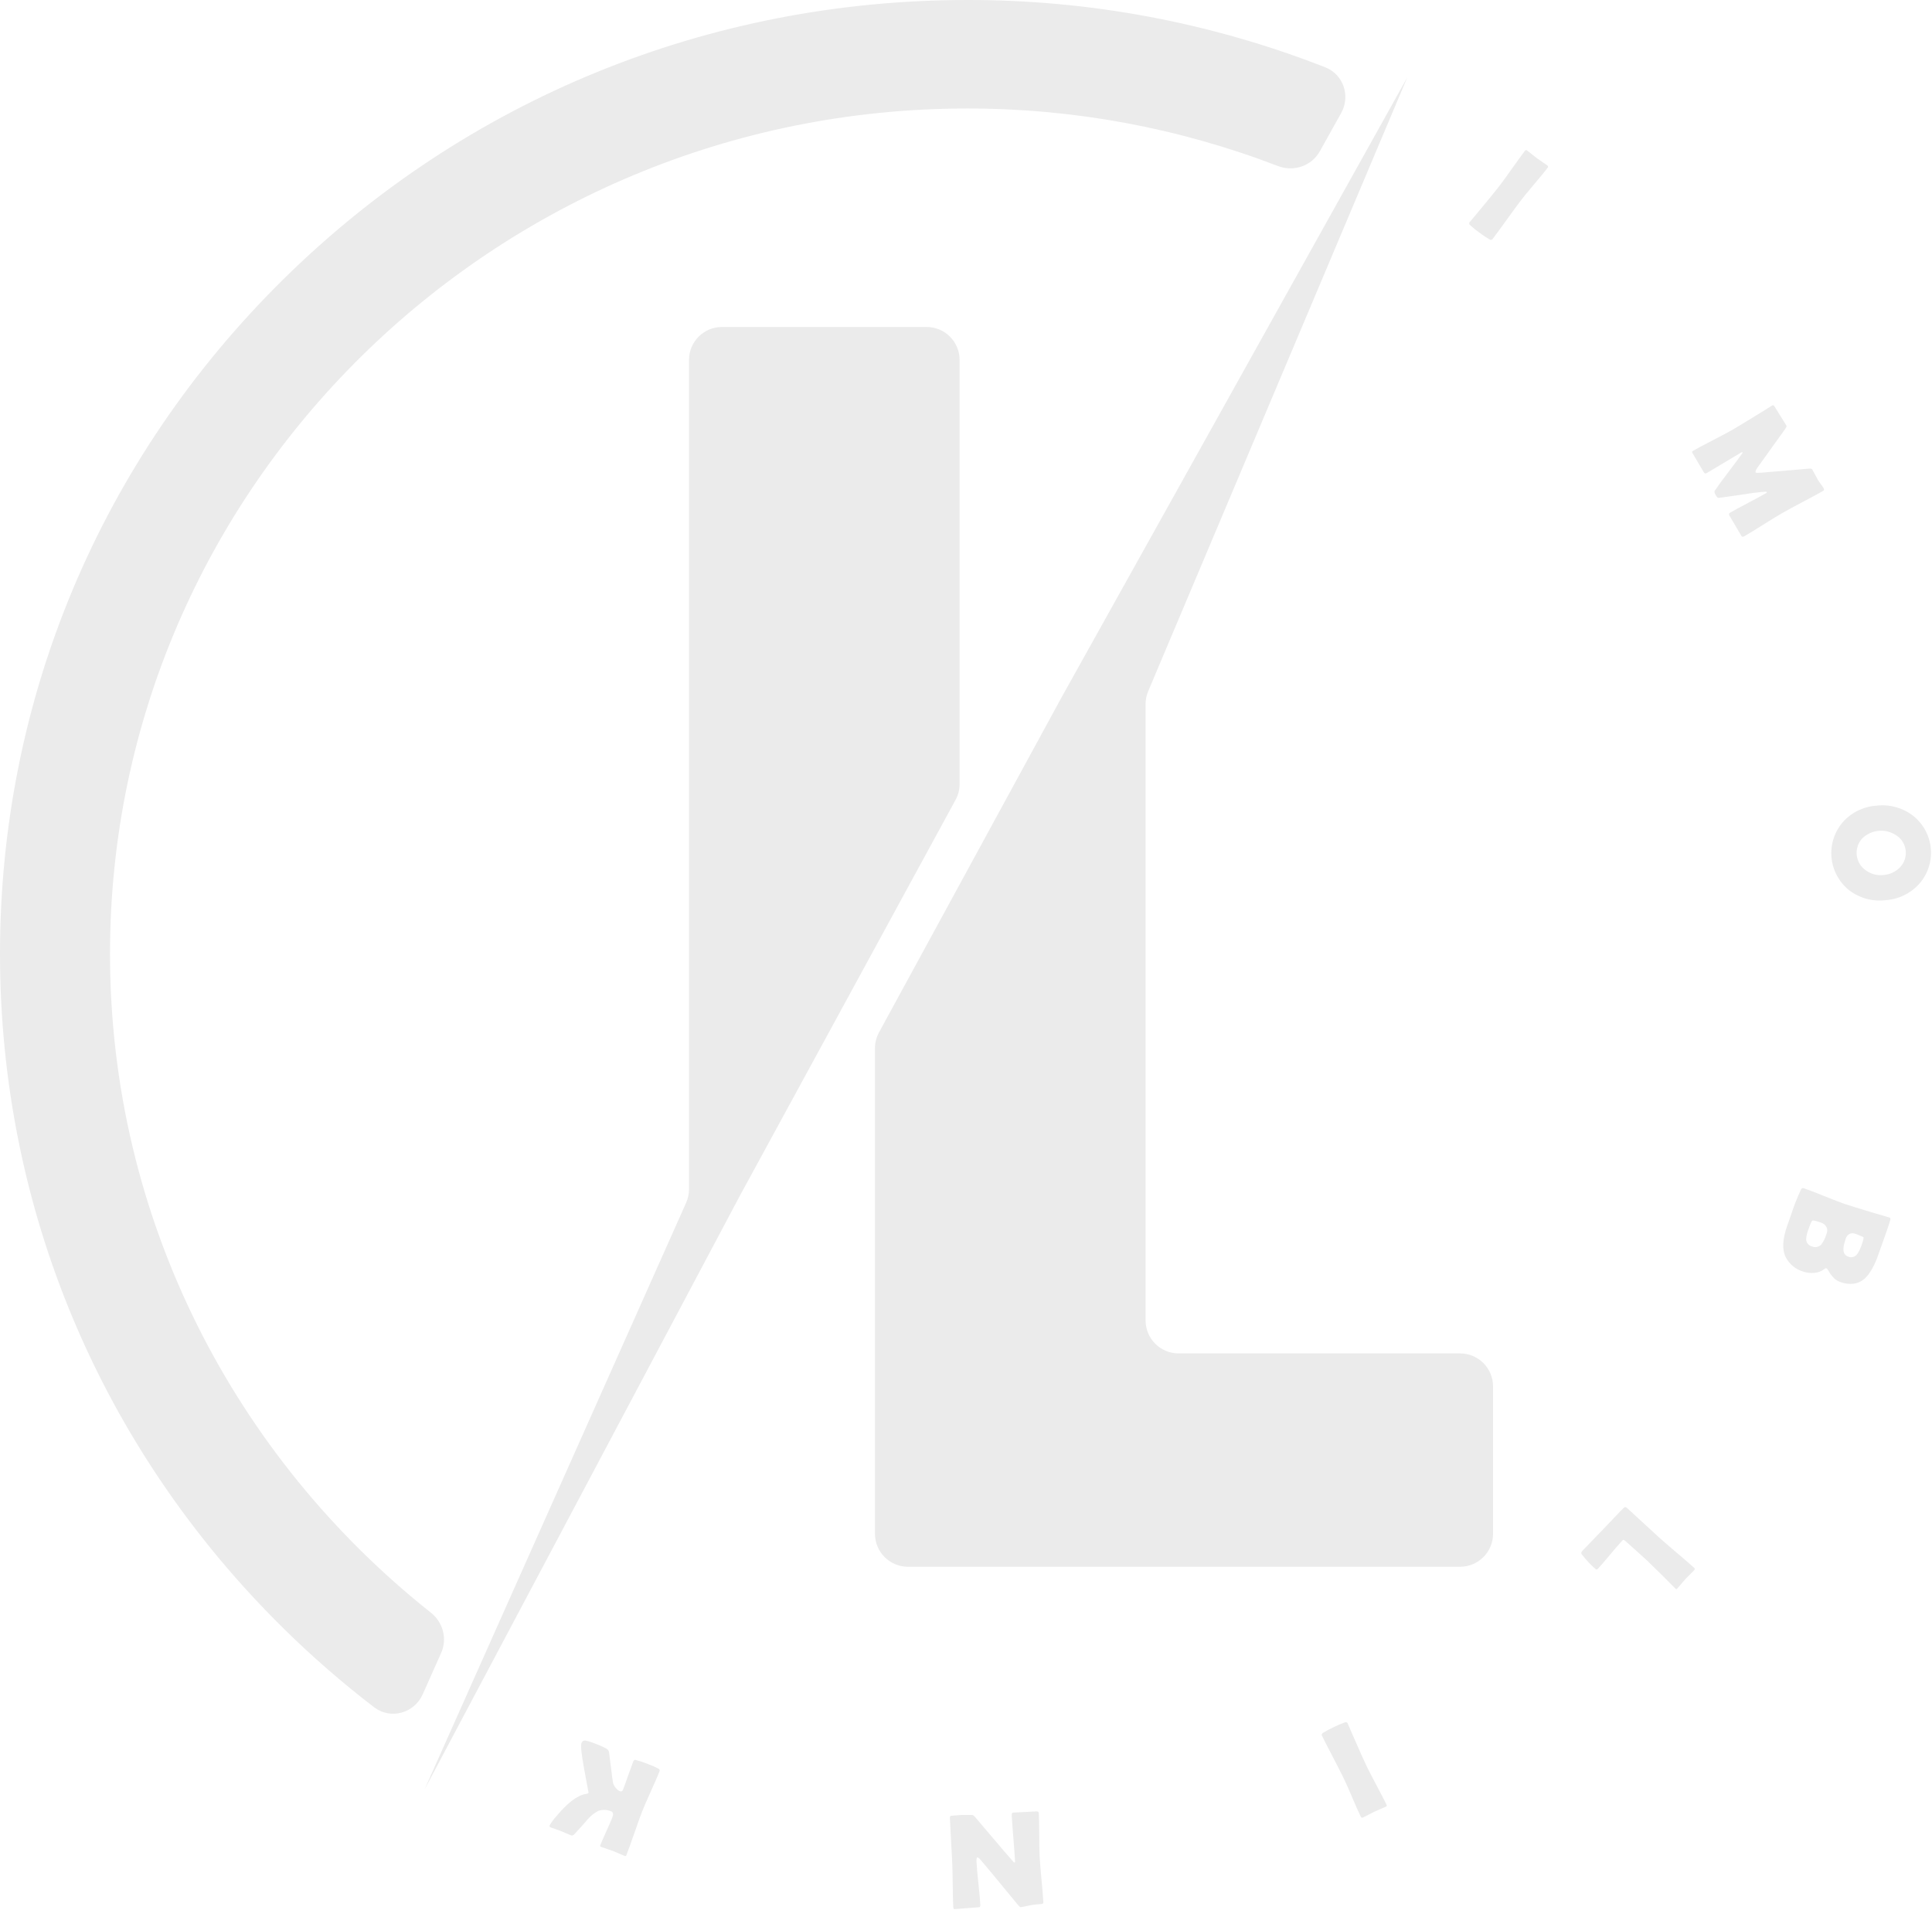
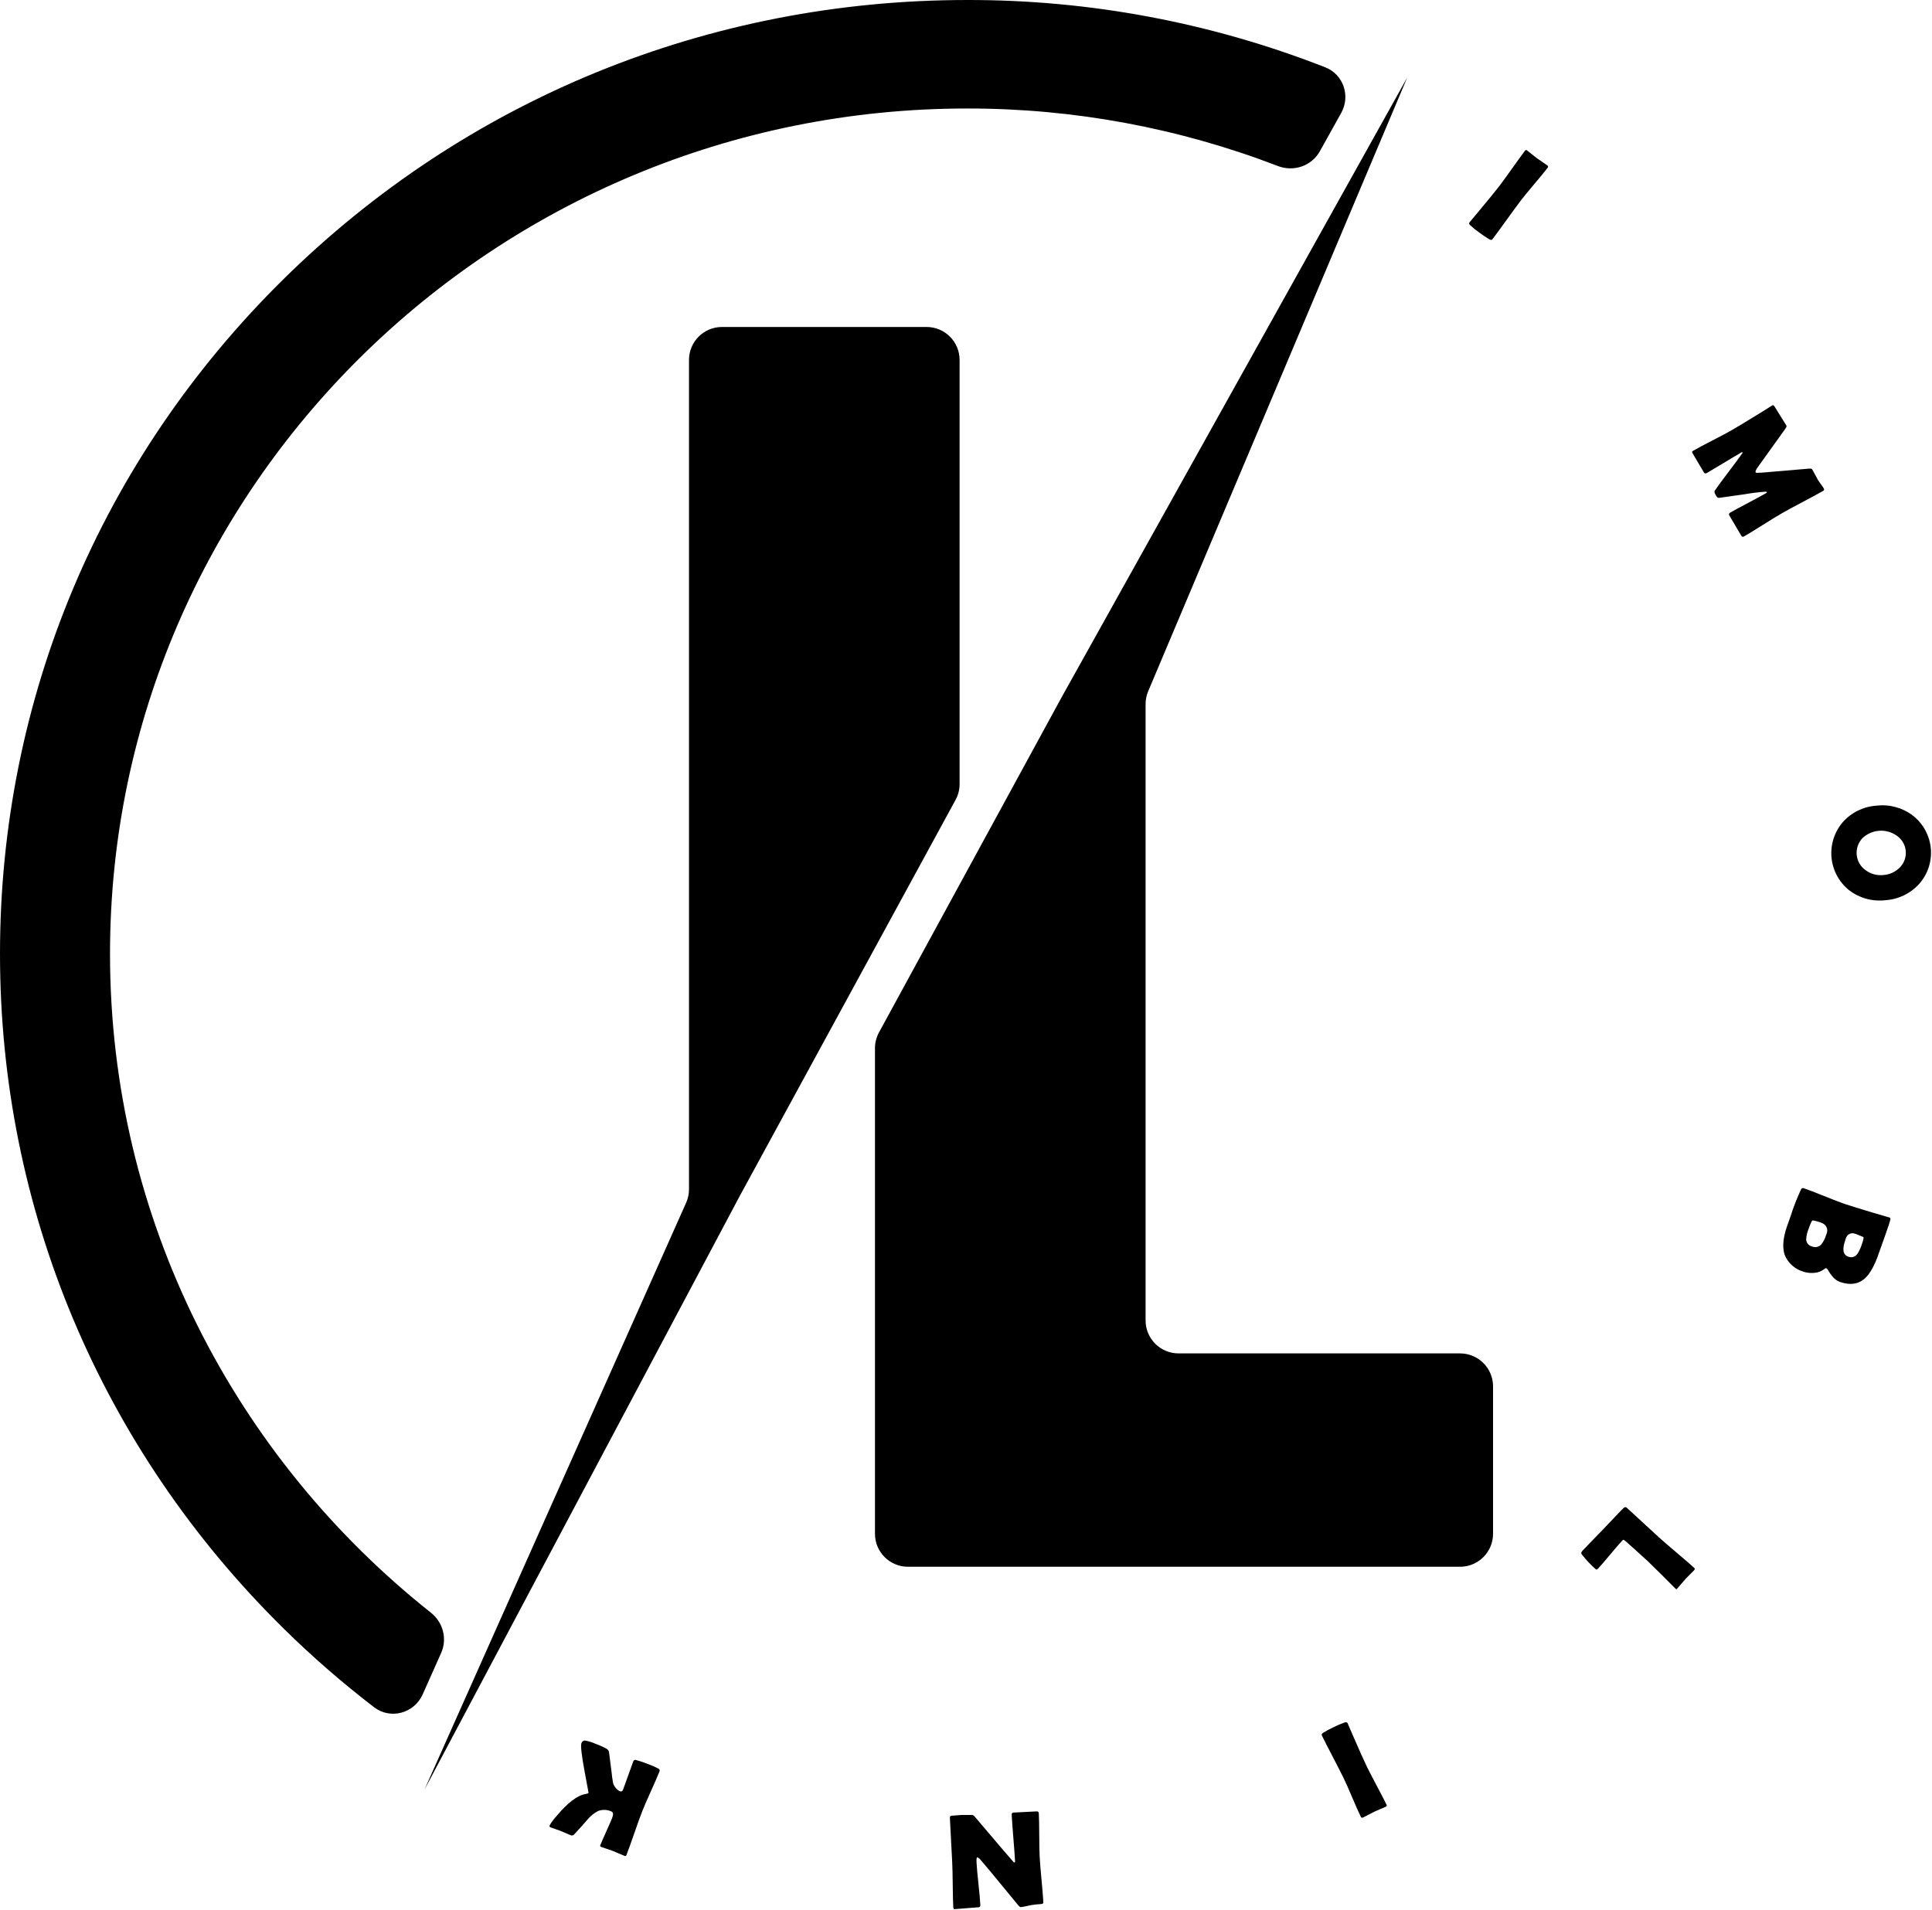
<svg xmlns="http://www.w3.org/2000/svg" width="703" height="695" viewBox="0 0 703 695" fill="none">
-   <path d="M553.284 73.113C552.127 74.633 550.423 76.957 548.174 80.085C545.924 83.212 544.221 85.536 543.065 87.056C543.059 87.064 543.052 87.072 543.046 87.08C542.775 87.414 542.314 87.329 541.947 87.106V87.106C540.723 86.383 539.542 85.59 538.408 84.733C537.159 83.869 535.976 82.913 534.868 81.875C534.718 81.753 534.621 81.578 534.6 81.386C534.579 81.194 534.634 81.002 534.753 80.85C534.596 81.063 535.519 79.97 537.522 77.572C541.734 72.509 544.465 69.157 545.714 67.517C546.764 66.129 548.294 64.019 550.305 61.185C552.315 58.352 553.845 56.243 554.893 54.859C554.932 54.794 554.985 54.739 555.048 54.697C555.112 54.656 555.184 54.63 555.259 54.621C555.334 54.612 555.41 54.62 555.481 54.645V54.645C555.623 54.696 555.731 54.811 555.85 54.902C556.245 55.203 556.784 55.629 557.464 56.182C558.254 56.824 558.853 57.295 559.259 57.598C559.664 57.901 560.28 58.323 561.101 58.87C561.923 59.417 562.54 59.838 562.945 60.139C563.326 60.422 563.409 60.704 563.191 60.987C562.141 62.373 560.489 64.394 558.235 67.049C555.981 69.703 554.329 71.724 553.279 73.11" fill="black" fill-opacity="0.08" />
-   <path d="M634.628 195.207C634.551 195.272 634.459 195.318 634.361 195.342C634.263 195.366 634.161 195.367 634.062 195.345C633.964 195.322 633.872 195.278 633.794 195.214C633.715 195.15 633.653 195.069 633.611 194.977L629.233 187.563C628.996 187.159 629.124 186.814 629.618 186.53C631.046 185.709 633.221 184.53 636.142 182.995C639.063 181.46 641.238 180.28 642.668 179.455V179.455C643.09 179.212 642.874 178.909 642.389 178.944C639.911 179.119 637.444 179.423 634.997 179.852C631.884 180.295 628.778 180.733 625.681 181.167C625.529 181.203 625.37 181.204 625.217 181.171V181.171C624.913 181.104 624.704 180.848 624.542 180.582C624.47 180.464 624.384 180.32 624.283 180.151C623.853 179.423 623.739 178.905 623.94 178.604C625.051 176.956 626.73 174.664 628.977 171.727C631.344 168.608 633.035 166.318 634.048 164.856V164.856C634.154 164.702 634.006 164.525 633.826 164.574C633.698 164.609 633.577 164.666 633.468 164.742C632.081 165.541 630.022 166.771 627.289 168.431C624.556 170.091 622.496 171.322 621.109 172.124C620.614 172.406 620.251 172.353 620.019 171.966L615.889 164.972C615.724 164.693 615.67 164.494 615.724 164.379C615.826 164.219 615.973 164.092 616.146 164.013C617.69 163.125 620.05 161.866 623.226 160.235C626.403 158.605 628.763 157.346 630.306 156.458C631.947 155.514 634.984 153.676 639.417 150.945C640.583 150.255 642.294 149.188 644.55 147.745L644.897 147.516C645.173 147.339 645.488 147.551 645.842 148.152C646.295 148.921 646.999 150.058 647.956 151.563C648.913 153.067 649.618 154.205 650.073 154.974C650.162 155.129 649.992 155.512 649.567 156.135L639.569 170.07C638.904 171.028 638.659 171.655 638.833 171.951C638.924 172.106 639.648 172.124 641.008 172.018C644.81 171.721 650.522 171.235 658.143 170.56C658.835 170.481 659.262 170.578 659.428 170.863C659.665 171.268 660.006 171.888 660.445 172.727C660.884 173.567 661.229 174.203 661.477 174.618C661.68 174.967 662.033 175.484 662.53 176.16C663.028 176.835 663.374 177.348 663.58 177.701C663.829 178.117 663.783 178.426 663.444 178.621C661.773 179.583 659.244 180.957 655.858 182.742C652.472 184.527 649.943 185.901 648.273 186.865C646.731 187.748 644.454 189.142 641.443 191.044C638.431 192.946 636.162 194.333 634.634 195.206" fill="black" fill-opacity="0.08" />
-   <path d="M686.019 327.622C681.297 328.172 676.548 326.853 672.787 323.947C670.98 322.486 669.487 320.677 668.394 318.628C667.302 316.578 666.633 314.329 666.428 312.015C666.224 309.701 666.487 307.37 667.202 305.16C667.917 302.95 669.07 300.907 670.592 299.152C673.753 295.625 678.178 293.489 682.906 293.206C687.632 292.66 692.383 293.988 696.142 296.904C697.963 298.347 699.473 300.145 700.577 302.189C701.682 304.233 702.36 306.48 702.569 308.794C702.778 311.108 702.515 313.441 701.795 315.65C701.074 317.859 699.912 319.899 698.379 321.645C695.199 325.176 690.762 327.322 686.019 327.622ZM685.239 318.468C687.522 318.329 689.674 317.352 691.281 315.724C692.068 314.932 692.67 313.976 693.043 312.925C693.417 311.873 693.554 310.752 693.444 309.641C693.334 308.531 692.98 307.458 692.407 306.5C691.834 305.542 691.057 304.723 690.13 304.101C688.266 302.798 686.009 302.18 683.741 302.352C681.473 302.524 679.335 303.476 677.69 305.047C676.921 305.857 676.337 306.823 675.977 307.88C675.617 308.938 675.491 310.06 675.605 311.171C675.72 312.281 676.073 313.354 676.641 314.316C677.209 315.277 677.978 316.104 678.896 316.74C680.726 318.079 682.986 318.695 685.242 318.468" fill="black" fill-opacity="0.08" />
-   <path d="M656.02 462.743C653.378 461.942 651.162 460.126 649.858 457.693C648.407 454.958 648.56 451.081 650.32 446.061C650.454 445.677 650.655 445.129 650.92 444.418C651.177 443.685 651.365 443.146 651.489 442.792C652.56 439.397 653.853 436.076 655.359 432.851C655.435 432.673 655.575 432.531 655.752 432.454C655.929 432.376 656.129 432.37 656.311 432.436C657.966 433.002 660.44 433.95 663.735 435.281C667.029 436.611 669.512 437.566 671.182 438.144C672.978 438.751 676.385 439.808 681.403 441.316C682.688 441.7 684.622 442.264 687.203 443.008L687.537 443.097C687.836 443.181 687.93 443.481 687.817 444.007C687.705 444.533 687.118 446.3 686.055 449.34C684.348 454.213 683.337 457.055 683.02 457.867C681.564 461.575 679.974 464.137 678.249 465.553C675.952 467.418 673.052 467.755 669.551 466.565C668.541 466.191 667.642 465.568 666.938 464.753C666.308 464.051 665.759 463.281 665.3 462.456C665.219 462.333 665.143 462.208 665.071 462.079C664.81 461.609 664.404 461.377 663.995 461.727V461.727C662.909 462.624 661.568 463.155 660.163 463.244C658.761 463.383 657.347 463.218 656.016 462.759M659.317 453.627C659.895 453.881 660.54 453.944 661.157 453.809C661.774 453.673 662.331 453.345 662.75 452.871C663.524 451.848 664.107 450.692 664.469 449.461C664.521 449.344 664.571 449.226 664.619 449.108C665.369 447.262 664.5 445.597 662.614 444.954V444.954C660.787 444.336 659.743 444.088 659.479 444.221C659.215 444.353 658.735 445.422 658.035 447.42C657.562 448.571 657.284 449.792 657.21 451.033C657.227 451.638 657.442 452.22 657.824 452.689C658.206 453.158 658.732 453.488 659.32 453.627M672.54 457.36C673.134 457.596 673.792 457.619 674.401 457.424C675.009 457.229 675.532 456.828 675.878 456.291C676.575 455.204 677.119 454.026 677.496 452.791C678.071 451.14 678.235 450.274 677.989 450.194C677.695 450.093 677.258 449.911 676.683 449.655C676.107 449.399 675.671 449.222 675.375 449.12C675.209 449.063 675.05 449.011 674.898 448.963C673.434 448.498 672.132 449.264 671.633 450.718C671.55 450.961 671.476 451.208 671.411 451.457C670.265 454.74 670.642 456.706 672.542 457.356" fill="black" fill-opacity="0.08" />
-   <path d="M576.062 564.127C577.012 563.102 578.273 561.787 579.845 560.182C581.882 558.078 583.15 556.771 583.648 556.259L588.675 550.974C589.162 550.427 589.898 549.676 590.886 548.73C590.954 548.661 591.035 548.605 591.124 548.567C591.213 548.529 591.309 548.509 591.406 548.509C591.503 548.508 591.6 548.526 591.689 548.563C591.779 548.599 591.861 548.653 591.93 548.722C593.247 549.905 595.202 551.705 597.796 554.121C600.39 556.537 602.345 558.336 603.662 559.519C605.064 560.783 607.203 562.634 610.081 565.072C612.958 567.51 615.098 569.362 616.5 570.626C616.766 570.864 616.733 571.165 616.399 571.523C616.065 571.881 615.557 572.398 614.863 573.073C614.168 573.749 613.662 574.266 613.345 574.611C612.98 574.999 612.46 575.609 611.784 576.422C611.107 577.235 610.588 577.838 610.223 578.23C610.057 578.411 609.864 578.388 609.648 578.172L609.428 577.942C607.288 575.751 604.021 572.511 599.628 568.223L594.855 563.889C593.307 562.497 592.172 561.481 591.448 560.855C591.292 560.73 591.135 560.616 590.978 560.492C590.902 560.436 590.808 560.408 590.714 560.413C590.619 560.418 590.529 560.455 590.458 560.519C590.447 560.527 590.304 560.687 590.029 560.982C589.035 562.056 587.603 563.716 585.733 565.961C583.863 568.207 582.432 569.865 581.44 570.936C581.141 571.259 580.853 571.292 580.575 571.038C578.882 569.552 577.329 567.916 575.934 566.149C575.736 565.899 575.48 565.67 575.405 565.36V565.36V565.36C575.33 565.051 575.51 564.75 575.714 564.505C575.826 564.371 575.944 564.242 576.069 564.118" fill="black" fill-opacity="0.08" />
-   <path d="M488.841 646.998C488.001 645.283 486.693 642.721 484.916 639.311C483.14 635.901 481.831 633.339 480.991 631.624C480.987 631.615 480.983 631.607 480.978 631.598C480.797 631.211 481.089 630.841 481.456 630.622V630.622C482.671 629.882 483.927 629.212 485.219 628.616C486.575 627.92 487.979 627.322 489.421 626.827C489.6 626.753 489.8 626.75 489.981 626.819C490.162 626.888 490.31 627.024 490.393 627.198C490.279 626.968 490.84 628.283 492.075 631.143C494.693 637.16 496.453 641.092 497.358 642.939C498.12 644.494 499.314 646.805 500.941 649.871C502.568 652.937 503.763 655.247 504.526 656.802C504.567 656.866 504.592 656.938 504.599 657.013C504.607 657.088 504.597 657.163 504.57 657.234C504.544 657.304 504.501 657.367 504.446 657.418V657.418C504.335 657.52 504.183 657.559 504.047 657.621C503.595 657.826 502.963 658.103 502.151 658.446C501.208 658.843 500.509 659.144 500.05 659.365C499.591 659.587 498.93 659.921 498.059 660.39C497.187 660.858 496.522 661.199 496.065 661.423C495.638 661.626 495.347 661.565 495.19 661.247C494.426 659.692 493.368 657.316 492.014 654.121C490.661 650.926 489.603 648.55 488.841 646.995" fill="black" fill-opacity="0.08" />
-   <path d="M346.871 694.083C346.775 692.236 346.707 689.468 346.669 685.778C346.63 682.087 346.563 679.313 346.466 677.454L345.629 661.505C345.607 661.072 345.831 660.843 346.306 660.816C346.697 660.798 347.291 660.755 348.082 660.675C348.873 660.595 349.465 660.559 349.858 660.538C350.282 660.516 350.924 660.516 351.779 660.538C352.635 660.56 353.273 660.559 353.701 660.533C353.994 660.52 354.361 660.772 354.798 661.28C356.057 662.787 358.888 666.119 363.294 671.278C364.502 672.722 366.335 674.846 368.795 677.65C368.835 677.694 368.878 677.735 368.925 677.772C369.063 677.882 369.271 677.836 369.323 677.667V677.667C369.352 677.574 369.36 677.474 369.345 677.377C369.248 675.504 369.045 672.7 368.739 668.965C368.432 665.23 368.23 662.426 368.132 660.553C368.102 659.988 368.309 659.696 368.75 659.669L377.238 659.236C377.71 659.21 377.961 659.449 377.991 659.952C378.082 661.693 378.134 664.326 378.148 667.852C378.161 671.377 378.214 674.019 378.306 675.777C378.402 677.633 378.625 680.404 378.976 684.092C379.327 687.779 379.55 690.544 379.648 692.385C379.666 692.738 379.356 692.932 378.718 692.969C377.768 693.013 376.602 693.136 375.22 693.339C374.893 693.393 374.255 693.525 373.298 693.755C372.665 693.912 372.02 694.018 371.369 694.073C371.174 694.081 370.856 693.816 370.42 693.295L360.617 681.393C359.74 680.324 358.42 678.759 356.655 676.697C356.22 676.216 355.855 675.985 355.56 676.003C355.348 676.013 355.276 676.649 355.34 677.903C355.429 679.599 355.658 682.144 356.025 685.537C356.393 688.93 356.621 691.484 356.711 693.198C356.742 693.79 356.586 694.1 356.243 694.117C355.262 694.17 353.784 694.285 351.809 694.462C349.834 694.638 348.355 694.756 347.374 694.815C347.063 694.833 346.895 694.585 346.868 694.09" fill="black" fill-opacity="0.08" />
-   <path d="M211.579 634.39C211.662 634.103 211.841 633.853 212.086 633.682C212.331 633.511 212.627 633.429 212.925 633.449C214.201 633.695 215.445 634.085 216.632 634.611C218.02 635.109 219.367 635.713 220.663 636.418C220.673 636.423 220.682 636.428 220.692 636.434C221.202 636.712 221.581 637.221 221.621 637.8V637.8C221.94 640.244 222.251 642.686 222.553 645.126C222.671 646.349 222.838 647.566 223.054 648.775C223.369 650.542 225.999 653.104 226.656 651.434V651.434C227.103 650.303 227.73 648.581 228.537 646.266C229.282 644.133 229.875 642.497 230.316 641.356C230.389 641.168 230.432 640.964 230.551 640.801V640.801C230.611 640.72 230.687 640.651 230.774 640.599C230.861 640.548 230.957 640.514 231.058 640.501C231.158 640.488 231.26 640.495 231.357 640.522C232.845 640.916 234.307 641.406 235.732 641.989C237.062 642.457 238.354 643.024 239.599 643.686C239.776 643.762 239.916 643.905 239.988 644.083C240.061 644.262 240.06 644.462 239.987 644.64C239.345 646.266 238.297 648.689 236.842 651.907C235.387 655.126 234.336 657.558 233.688 659.202C233.001 660.946 232.043 663.598 230.815 667.159C229.633 670.585 228.701 673.17 228.019 674.915C227.966 675.048 227.938 675.196 227.848 675.309V675.309C227.803 675.365 227.745 675.411 227.68 675.441C227.614 675.471 227.542 675.486 227.47 675.484C227.398 675.482 227.327 675.463 227.263 675.429C226.791 675.247 226.086 674.951 225.149 674.541C224.212 674.13 223.507 673.832 223.034 673.648C222.547 673.463 221.812 673.207 220.834 672.884C219.856 672.561 219.126 672.306 218.654 672.129C218.597 672.114 218.545 672.087 218.501 672.048C218.456 672.01 218.422 671.962 218.4 671.907C218.377 671.853 218.368 671.795 218.373 671.736V671.736C218.382 671.62 218.447 671.517 218.49 671.409C218.933 670.3 219.632 668.693 220.587 666.588C221.589 664.378 222.31 662.717 222.75 661.605C223.261 660.314 223.155 659.528 222.439 659.254C221.686 658.912 220.874 658.722 220.047 658.694C219.221 658.667 218.398 658.803 217.624 659.096C216.161 659.865 214.861 660.913 213.798 662.179C212.735 663.452 211.083 665.295 208.842 667.711C208.677 667.866 208.468 667.966 208.244 667.997C208.019 668.028 207.791 667.988 207.59 667.883C207.194 667.728 206.602 667.478 205.818 667.127C205.034 666.776 204.446 666.52 204.049 666.368C203.637 666.208 203.016 665.987 202.188 665.705C201.498 665.469 200.958 665.28 200.568 665.134C200.422 665.079 200.262 665.049 200.14 664.953V664.953C200.079 664.905 200.029 664.843 199.996 664.772C199.962 664.701 199.946 664.624 199.947 664.546C199.949 664.468 199.969 664.391 200.005 664.322C200.679 663.147 201.483 662.052 202.401 661.057C206.537 656.091 210.114 653.372 213.131 652.902C213.747 652.801 214.089 652.671 214.161 652.49C214.156 652.504 213.638 649.705 212.609 644.095C211.579 638.485 211.234 635.251 211.574 634.393" fill="black" fill-opacity="0.08" />
-   <path d="M40.033 347.12C40.033 177.49 179.95 39.487 351.93 39.487C390.621 39.442 428.955 46.553 465.005 60.429C470.728 62.632 477.264 60.413 480.25 55.057L488.02 41.121C491.472 34.929 488.837 27.092 482.236 24.504C440.761 8.242 396.558 -0.085 351.93 0.001C257.926 0.001 169.549 36.108 103.078 101.67C36.608 167.232 0 254.401 0 347.12C0 439.838 36.613 527.008 103.078 592.57C113.489 602.832 124.522 612.436 136.113 621.33C142.107 625.929 150.728 623.547 153.804 616.645L160.524 601.569C162.81 596.44 161.217 590.43 156.817 586.94C85.66 530.51 40.032 443.977 40.032 347.124" fill="black" fill-opacity="0.08" />
-   <path d="M262.707 119C256.08 119 250.707 124.373 250.707 131V432.838C250.707 434.522 250.353 436.186 249.667 437.724L200.979 546.95L182.718 587.917L176.679 601.469L160.245 638.34L154.48 651.267L161.063 638.868L179.819 603.546L186.696 590.584L206.759 552.807L269.104 435.392L269.35 434.938L347.706 291.104C348.666 289.342 349.168 287.369 349.168 285.363V131C349.168 124.373 343.796 119 337.168 119H262.707Z" fill="black" fill-opacity="0.08" />
-   <path d="M428.847 492.557C422.22 492.557 416.847 487.184 416.847 480.557V256.243C416.847 254.641 417.168 253.054 417.791 251.578L470.06 127.715L487.51 86.363L493.195 72.893L508.697 36.157L512.056 28.198L507.846 35.748L488.436 70.558L481.32 83.321L460.555 120.565L386.265 253.816L385.332 255.527L319.839 375.746C318.88 377.507 318.377 379.481 318.377 381.487V558.207C318.377 564.835 323.75 570.207 330.377 570.207H531.278C537.905 570.207 543.278 564.835 543.278 558.207V504.558C543.278 497.931 537.905 492.558 531.278 492.558L428.847 492.557Z" fill="black" fill-opacity="0.08" />
+   <path d="M553.284 73.113C552.127 74.633 550.423 76.957 548.174 80.085C545.924 83.212 544.221 85.536 543.065 87.056C543.059 87.064 543.052 87.072 543.046 87.08C542.775 87.414 542.314 87.329 541.947 87.106V87.106C540.723 86.383 539.542 85.59 538.408 84.733C537.159 83.869 535.976 82.913 534.868 81.875C534.718 81.753 534.621 81.578 534.6 81.386C534.579 81.194 534.634 81.002 534.753 80.85C534.596 81.063 535.519 79.97 537.522 77.572C541.734 72.509 544.465 69.157 545.714 67.517C546.764 66.129 548.294 64.019 550.305 61.185C552.315 58.352 553.845 56.243 554.893 54.859C554.932 54.794 554.985 54.739 555.048 54.697C555.112 54.656 555.184 54.63 555.259 54.621C555.334 54.612 555.41 54.62 555.481 54.645V54.645C555.623 54.696 555.731 54.811 555.85 54.902C556.245 55.203 556.784 55.629 557.464 56.182C558.254 56.824 558.853 57.295 559.259 57.598C559.664 57.901 560.28 58.323 561.101 58.87C561.923 59.417 562.54 59.838 562.945 60.139C563.326 60.422 563.409 60.704 563.191 60.987C562.141 62.373 560.489 64.394 558.235 67.049C555.981 69.703 554.329 71.724 553.279 73.11" fill="black" fillOpacity="0.08" />
+   <path d="M634.628 195.207C634.551 195.272 634.459 195.318 634.361 195.342C634.263 195.366 634.161 195.367 634.062 195.345C633.964 195.322 633.872 195.278 633.794 195.214C633.715 195.15 633.653 195.069 633.611 194.977L629.233 187.563C628.996 187.159 629.124 186.814 629.618 186.53C631.046 185.709 633.221 184.53 636.142 182.995C639.063 181.46 641.238 180.28 642.668 179.455V179.455C643.09 179.212 642.874 178.909 642.389 178.944C639.911 179.119 637.444 179.423 634.997 179.852C631.884 180.295 628.778 180.733 625.681 181.167C625.529 181.203 625.37 181.204 625.217 181.171V181.171C624.913 181.104 624.704 180.848 624.542 180.582C624.47 180.464 624.384 180.32 624.283 180.151C623.853 179.423 623.739 178.905 623.94 178.604C625.051 176.956 626.73 174.664 628.977 171.727C631.344 168.608 633.035 166.318 634.048 164.856V164.856C634.154 164.702 634.006 164.525 633.826 164.574C633.698 164.609 633.577 164.666 633.468 164.742C632.081 165.541 630.022 166.771 627.289 168.431C624.556 170.091 622.496 171.322 621.109 172.124C620.614 172.406 620.251 172.353 620.019 171.966L615.889 164.972C615.724 164.693 615.67 164.494 615.724 164.379C615.826 164.219 615.973 164.092 616.146 164.013C617.69 163.125 620.05 161.866 623.226 160.235C626.403 158.605 628.763 157.346 630.306 156.458C631.947 155.514 634.984 153.676 639.417 150.945C640.583 150.255 642.294 149.188 644.55 147.745L644.897 147.516C645.173 147.339 645.488 147.551 645.842 148.152C646.295 148.921 646.999 150.058 647.956 151.563C648.913 153.067 649.618 154.205 650.073 154.974C650.162 155.129 649.992 155.512 649.567 156.135L639.569 170.07C638.904 171.028 638.659 171.655 638.833 171.951C638.924 172.106 639.648 172.124 641.008 172.018C644.81 171.721 650.522 171.235 658.143 170.56C658.835 170.481 659.262 170.578 659.428 170.863C659.665 171.268 660.006 171.888 660.445 172.727C660.884 173.567 661.229 174.203 661.477 174.618C661.68 174.967 662.033 175.484 662.53 176.16C663.028 176.835 663.374 177.348 663.58 177.701C663.829 178.117 663.783 178.426 663.444 178.621C661.773 179.583 659.244 180.957 655.858 182.742C652.472 184.527 649.943 185.901 648.273 186.865C646.731 187.748 644.454 189.142 641.443 191.044C638.431 192.946 636.162 194.333 634.634 195.206" fill="black" fillOpacity="0.08" />
+   <path d="M686.019 327.622C681.297 328.172 676.548 326.853 672.787 323.947C670.98 322.486 669.487 320.677 668.394 318.628C667.302 316.578 666.633 314.329 666.428 312.015C666.224 309.701 666.487 307.37 667.202 305.16C667.917 302.95 669.07 300.907 670.592 299.152C673.753 295.625 678.178 293.489 682.906 293.206C687.632 292.66 692.383 293.988 696.142 296.904C697.963 298.347 699.473 300.145 700.577 302.189C701.682 304.233 702.36 306.48 702.569 308.794C702.778 311.108 702.515 313.441 701.795 315.65C701.074 317.859 699.912 319.899 698.379 321.645C695.199 325.176 690.762 327.322 686.019 327.622ZM685.239 318.468C687.522 318.329 689.674 317.352 691.281 315.724C692.068 314.932 692.67 313.976 693.043 312.925C693.417 311.873 693.554 310.752 693.444 309.641C693.334 308.531 692.98 307.458 692.407 306.5C691.834 305.542 691.057 304.723 690.13 304.101C688.266 302.798 686.009 302.18 683.741 302.352C681.473 302.524 679.335 303.476 677.69 305.047C676.921 305.857 676.337 306.823 675.977 307.88C675.617 308.938 675.491 310.06 675.605 311.171C675.72 312.281 676.073 313.354 676.641 314.316C677.209 315.277 677.978 316.104 678.896 316.74C680.726 318.079 682.986 318.695 685.242 318.468" fill="black" fillOpacity="0.08" />
+   <path d="M656.02 462.743C653.378 461.942 651.162 460.126 649.858 457.693C648.407 454.958 648.56 451.081 650.32 446.061C650.454 445.677 650.655 445.129 650.92 444.418C651.177 443.685 651.365 443.146 651.489 442.792C652.56 439.397 653.853 436.076 655.359 432.851C655.435 432.673 655.575 432.531 655.752 432.454C655.929 432.376 656.129 432.37 656.311 432.436C657.966 433.002 660.44 433.95 663.735 435.281C667.029 436.611 669.512 437.566 671.182 438.144C672.978 438.751 676.385 439.808 681.403 441.316C682.688 441.7 684.622 442.264 687.203 443.008L687.537 443.097C687.836 443.181 687.93 443.481 687.817 444.007C687.705 444.533 687.118 446.3 686.055 449.34C684.348 454.213 683.337 457.055 683.02 457.867C681.564 461.575 679.974 464.137 678.249 465.553C675.952 467.418 673.052 467.755 669.551 466.565C668.541 466.191 667.642 465.568 666.938 464.753C666.308 464.051 665.759 463.281 665.3 462.456C665.219 462.333 665.143 462.208 665.071 462.079C664.81 461.609 664.404 461.377 663.995 461.727V461.727C662.909 462.624 661.568 463.155 660.163 463.244C658.761 463.383 657.347 463.218 656.016 462.759M659.317 453.627C659.895 453.881 660.54 453.944 661.157 453.809C661.774 453.673 662.331 453.345 662.75 452.871C663.524 451.848 664.107 450.692 664.469 449.461C664.521 449.344 664.571 449.226 664.619 449.108C665.369 447.262 664.5 445.597 662.614 444.954V444.954C660.787 444.336 659.743 444.088 659.479 444.221C659.215 444.353 658.735 445.422 658.035 447.42C657.562 448.571 657.284 449.792 657.21 451.033C657.227 451.638 657.442 452.22 657.824 452.689C658.206 453.158 658.732 453.488 659.32 453.627M672.54 457.36C673.134 457.596 673.792 457.619 674.401 457.424C675.009 457.229 675.532 456.828 675.878 456.291C676.575 455.204 677.119 454.026 677.496 452.791C678.071 451.14 678.235 450.274 677.989 450.194C677.695 450.093 677.258 449.911 676.683 449.655C676.107 449.399 675.671 449.222 675.375 449.12C675.209 449.063 675.05 449.011 674.898 448.963C673.434 448.498 672.132 449.264 671.633 450.718C671.55 450.961 671.476 451.208 671.411 451.457C670.265 454.74 670.642 456.706 672.542 457.356" fill="black" fillOpacity="0.08" />
+   <path d="M576.062 564.127C577.012 563.102 578.273 561.787 579.845 560.182C581.882 558.078 583.15 556.771 583.648 556.259L588.675 550.974C589.162 550.427 589.898 549.676 590.886 548.73C590.954 548.661 591.035 548.605 591.124 548.567C591.213 548.529 591.309 548.509 591.406 548.509C591.503 548.508 591.6 548.526 591.689 548.563C591.779 548.599 591.861 548.653 591.93 548.722C593.247 549.905 595.202 551.705 597.796 554.121C600.39 556.537 602.345 558.336 603.662 559.519C605.064 560.783 607.203 562.634 610.081 565.072C612.958 567.51 615.098 569.362 616.5 570.626C616.766 570.864 616.733 571.165 616.399 571.523C616.065 571.881 615.557 572.398 614.863 573.073C614.168 573.749 613.662 574.266 613.345 574.611C612.98 574.999 612.46 575.609 611.784 576.422C611.107 577.235 610.588 577.838 610.223 578.23C610.057 578.411 609.864 578.388 609.648 578.172L609.428 577.942C607.288 575.751 604.021 572.511 599.628 568.223L594.855 563.889C593.307 562.497 592.172 561.481 591.448 560.855C591.292 560.73 591.135 560.616 590.978 560.492C590.902 560.436 590.808 560.408 590.714 560.413C590.619 560.418 590.529 560.455 590.458 560.519C590.447 560.527 590.304 560.687 590.029 560.982C589.035 562.056 587.603 563.716 585.733 565.961C583.863 568.207 582.432 569.865 581.44 570.936C581.141 571.259 580.853 571.292 580.575 571.038C578.882 569.552 577.329 567.916 575.934 566.149C575.736 565.899 575.48 565.67 575.405 565.36V565.36V565.36C575.33 565.051 575.51 564.75 575.714 564.505C575.826 564.371 575.944 564.242 576.069 564.118" fill="black" fillOpacity="0.08" />
+   <path d="M488.841 646.998C488.001 645.283 486.693 642.721 484.916 639.311C483.14 635.901 481.831 633.339 480.991 631.624C480.987 631.615 480.983 631.607 480.978 631.598C480.797 631.211 481.089 630.841 481.456 630.622V630.622C482.671 629.882 483.927 629.212 485.219 628.616C486.575 627.92 487.979 627.322 489.421 626.827C489.6 626.753 489.8 626.75 489.981 626.819C490.162 626.888 490.31 627.024 490.393 627.198C490.279 626.968 490.84 628.283 492.075 631.143C494.693 637.16 496.453 641.092 497.358 642.939C498.12 644.494 499.314 646.805 500.941 649.871C502.568 652.937 503.763 655.247 504.526 656.802C504.567 656.866 504.592 656.938 504.599 657.013C504.607 657.088 504.597 657.163 504.57 657.234C504.544 657.304 504.501 657.367 504.446 657.418V657.418C504.335 657.52 504.183 657.559 504.047 657.621C503.595 657.826 502.963 658.103 502.151 658.446C501.208 658.843 500.509 659.144 500.05 659.365C499.591 659.587 498.93 659.921 498.059 660.39C497.187 660.858 496.522 661.199 496.065 661.423C495.638 661.626 495.347 661.565 495.19 661.247C494.426 659.692 493.368 657.316 492.014 654.121C490.661 650.926 489.603 648.55 488.841 646.995" fill="black" fillOpacity="0.08" />
+   <path d="M346.871 694.083C346.775 692.236 346.707 689.468 346.669 685.778C346.63 682.087 346.563 679.313 346.466 677.454L345.629 661.505C345.607 661.072 345.831 660.843 346.306 660.816C346.697 660.798 347.291 660.755 348.082 660.675C348.873 660.595 349.465 660.559 349.858 660.538C350.282 660.516 350.924 660.516 351.779 660.538C352.635 660.56 353.273 660.559 353.701 660.533C353.994 660.52 354.361 660.772 354.798 661.28C356.057 662.787 358.888 666.119 363.294 671.278C364.502 672.722 366.335 674.846 368.795 677.65C368.835 677.694 368.878 677.735 368.925 677.772C369.063 677.882 369.271 677.836 369.323 677.667V677.667C369.352 677.574 369.36 677.474 369.345 677.377C369.248 675.504 369.045 672.7 368.739 668.965C368.432 665.23 368.23 662.426 368.132 660.553C368.102 659.988 368.309 659.696 368.75 659.669L377.238 659.236C377.71 659.21 377.961 659.449 377.991 659.952C378.082 661.693 378.134 664.326 378.148 667.852C378.161 671.377 378.214 674.019 378.306 675.777C378.402 677.633 378.625 680.404 378.976 684.092C379.327 687.779 379.55 690.544 379.648 692.385C379.666 692.738 379.356 692.932 378.718 692.969C377.768 693.013 376.602 693.136 375.22 693.339C374.893 693.393 374.255 693.525 373.298 693.755C372.665 693.912 372.02 694.018 371.369 694.073C371.174 694.081 370.856 693.816 370.42 693.295L360.617 681.393C359.74 680.324 358.42 678.759 356.655 676.697C356.22 676.216 355.855 675.985 355.56 676.003C355.348 676.013 355.276 676.649 355.34 677.903C355.429 679.599 355.658 682.144 356.025 685.537C356.393 688.93 356.621 691.484 356.711 693.198C356.742 693.79 356.586 694.1 356.243 694.117C355.262 694.17 353.784 694.285 351.809 694.462C349.834 694.638 348.355 694.756 347.374 694.815C347.063 694.833 346.895 694.585 346.868 694.09" fill="black" fillOpacity="0.08" />
+   <path d="M211.579 634.39C211.662 634.103 211.841 633.853 212.086 633.682C212.331 633.511 212.627 633.429 212.925 633.449C214.201 633.695 215.445 634.085 216.632 634.611C218.02 635.109 219.367 635.713 220.663 636.418C220.673 636.423 220.682 636.428 220.692 636.434C221.202 636.712 221.581 637.221 221.621 637.8V637.8C221.94 640.244 222.251 642.686 222.553 645.126C222.671 646.349 222.838 647.566 223.054 648.775C223.369 650.542 225.999 653.104 226.656 651.434V651.434C227.103 650.303 227.73 648.581 228.537 646.266C229.282 644.133 229.875 642.497 230.316 641.356C230.389 641.168 230.432 640.964 230.551 640.801V640.801C230.611 640.72 230.687 640.651 230.774 640.599C230.861 640.548 230.957 640.514 231.058 640.501C231.158 640.488 231.26 640.495 231.357 640.522C232.845 640.916 234.307 641.406 235.732 641.989C237.062 642.457 238.354 643.024 239.599 643.686C239.776 643.762 239.916 643.905 239.988 644.083C240.061 644.262 240.06 644.462 239.987 644.64C239.345 646.266 238.297 648.689 236.842 651.907C235.387 655.126 234.336 657.558 233.688 659.202C233.001 660.946 232.043 663.598 230.815 667.159C229.633 670.585 228.701 673.17 228.019 674.915C227.966 675.048 227.938 675.196 227.848 675.309V675.309C227.803 675.365 227.745 675.411 227.68 675.441C227.614 675.471 227.542 675.486 227.47 675.484C227.398 675.482 227.327 675.463 227.263 675.429C226.791 675.247 226.086 674.951 225.149 674.541C224.212 674.13 223.507 673.832 223.034 673.648C222.547 673.463 221.812 673.207 220.834 672.884C219.856 672.561 219.126 672.306 218.654 672.129C218.597 672.114 218.545 672.087 218.501 672.048C218.456 672.01 218.422 671.962 218.4 671.907C218.377 671.853 218.368 671.795 218.373 671.736V671.736C218.382 671.62 218.447 671.517 218.49 671.409C218.933 670.3 219.632 668.693 220.587 666.588C221.589 664.378 222.31 662.717 222.75 661.605C223.261 660.314 223.155 659.528 222.439 659.254C221.686 658.912 220.874 658.722 220.047 658.694C219.221 658.667 218.398 658.803 217.624 659.096C216.161 659.865 214.861 660.913 213.798 662.179C212.735 663.452 211.083 665.295 208.842 667.711C208.677 667.866 208.468 667.966 208.244 667.997C208.019 668.028 207.791 667.988 207.59 667.883C207.194 667.728 206.602 667.478 205.818 667.127C205.034 666.776 204.446 666.52 204.049 666.368C203.637 666.208 203.016 665.987 202.188 665.705C201.498 665.469 200.958 665.28 200.568 665.134C200.422 665.079 200.262 665.049 200.14 664.953V664.953C200.079 664.905 200.029 664.843 199.996 664.772C199.962 664.701 199.946 664.624 199.947 664.546C199.949 664.468 199.969 664.391 200.005 664.322C200.679 663.147 201.483 662.052 202.401 661.057C206.537 656.091 210.114 653.372 213.131 652.902C213.747 652.801 214.089 652.671 214.161 652.49C214.156 652.504 213.638 649.705 212.609 644.095C211.579 638.485 211.234 635.251 211.574 634.393" fill="black" fillOpacity="0.08" />
+   <path d="M40.033 347.12C40.033 177.49 179.95 39.487 351.93 39.487C390.621 39.442 428.955 46.553 465.005 60.429C470.728 62.632 477.264 60.413 480.25 55.057L488.02 41.121C491.472 34.929 488.837 27.092 482.236 24.504C440.761 8.242 396.558 -0.085 351.93 0.001C257.926 0.001 169.549 36.108 103.078 101.67C36.608 167.232 0 254.401 0 347.12C0 439.838 36.613 527.008 103.078 592.57C113.489 602.832 124.522 612.436 136.113 621.33C142.107 625.929 150.728 623.547 153.804 616.645L160.524 601.569C162.81 596.44 161.217 590.43 156.817 586.94C85.66 530.51 40.032 443.977 40.032 347.124" fill="black" fillOpacity="0.08" />
+   <path d="M262.707 119C256.08 119 250.707 124.373 250.707 131V432.838C250.707 434.522 250.353 436.186 249.667 437.724L200.979 546.95L182.718 587.917L176.679 601.469L160.245 638.34L154.48 651.267L161.063 638.868L179.819 603.546L186.696 590.584L206.759 552.807L269.104 435.392L269.35 434.938L347.706 291.104C348.666 289.342 349.168 287.369 349.168 285.363V131C349.168 124.373 343.796 119 337.168 119H262.707Z" fill="black" fillOpacity="0.08" />
+   <path d="M428.847 492.557C422.22 492.557 416.847 487.184 416.847 480.557V256.243C416.847 254.641 417.168 253.054 417.791 251.578L470.06 127.715L487.51 86.363L493.195 72.893L508.697 36.157L512.056 28.198L507.846 35.748L488.436 70.558L481.32 83.321L460.555 120.565L386.265 253.816L385.332 255.527L319.839 375.746C318.88 377.507 318.377 379.481 318.377 381.487V558.207C318.377 564.835 323.75 570.207 330.377 570.207H531.278C537.905 570.207 543.278 564.835 543.278 558.207V504.558C543.278 497.931 537.905 492.558 531.278 492.558L428.847 492.557Z" fill="black" fillOpacity="0.08" />
</svg>
